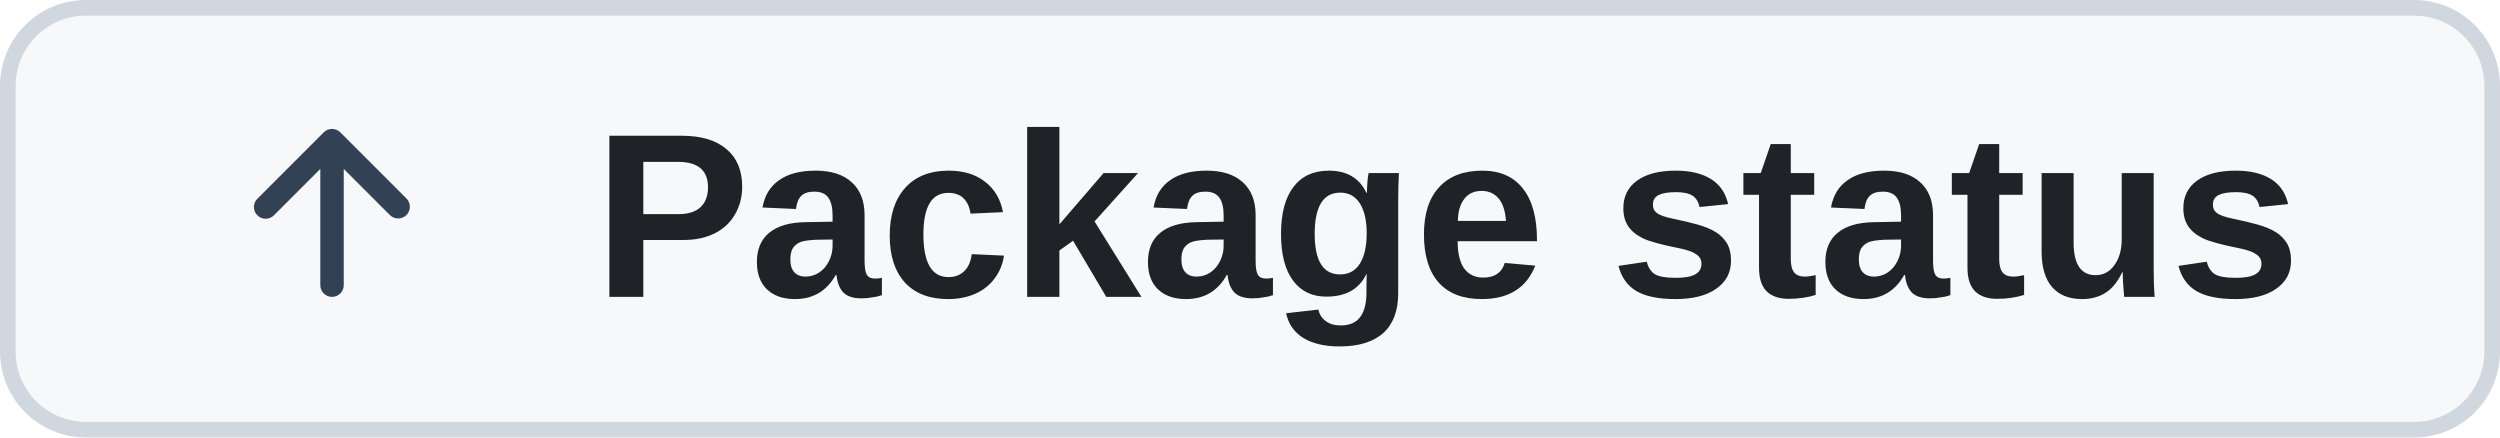
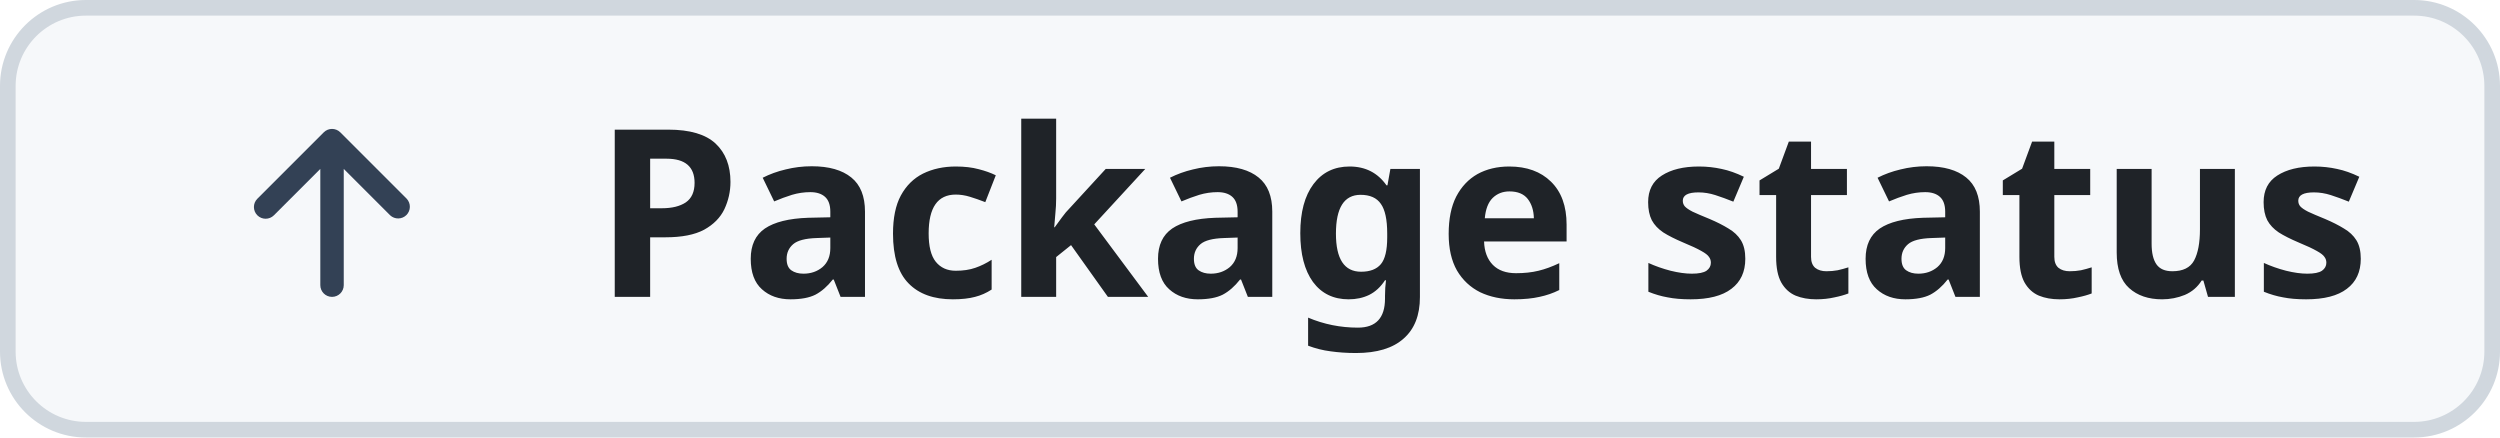
<svg xmlns="http://www.w3.org/2000/svg" width="160" height="28" viewBox="0 0 160 28" role="img" aria-label="Up to Package status">
  <rect x=".5" y=".5" width="159" height="27" rx="5" fill="#f6f8fa" stroke="#d0d7de" />
  <g transform="translate(13 6)" fill="#334155">
    <path d="M3.47 7.78a.75.75 0 0 1 0-1.06l4.25-4.25a.75.75 0 0 1 1.06 0l4.25 4.25a.751.751 0 0 1-.018 1.042.751.751 0 0 1-1.042.018L9 4.81v7.44a.75.75 0 0 1-1.5 0V4.81L4.53 7.78a.75.75 0 0 1-1.06 0Z" />
  </g>
-   <text x="38" y="19" font-family="Arial" font-size="15" font-weight="600" fill="#1f2328">Package status</text>
+   <text x="38" y="19" font-family="-apple-system, &quot;Segoe UI&quot;, &quot;Noto Sans&quot;, Helvetica, Arial, sans-serif" font-size="15" font-weight="600" fill="#1f2328">Package status</text>
</svg>
